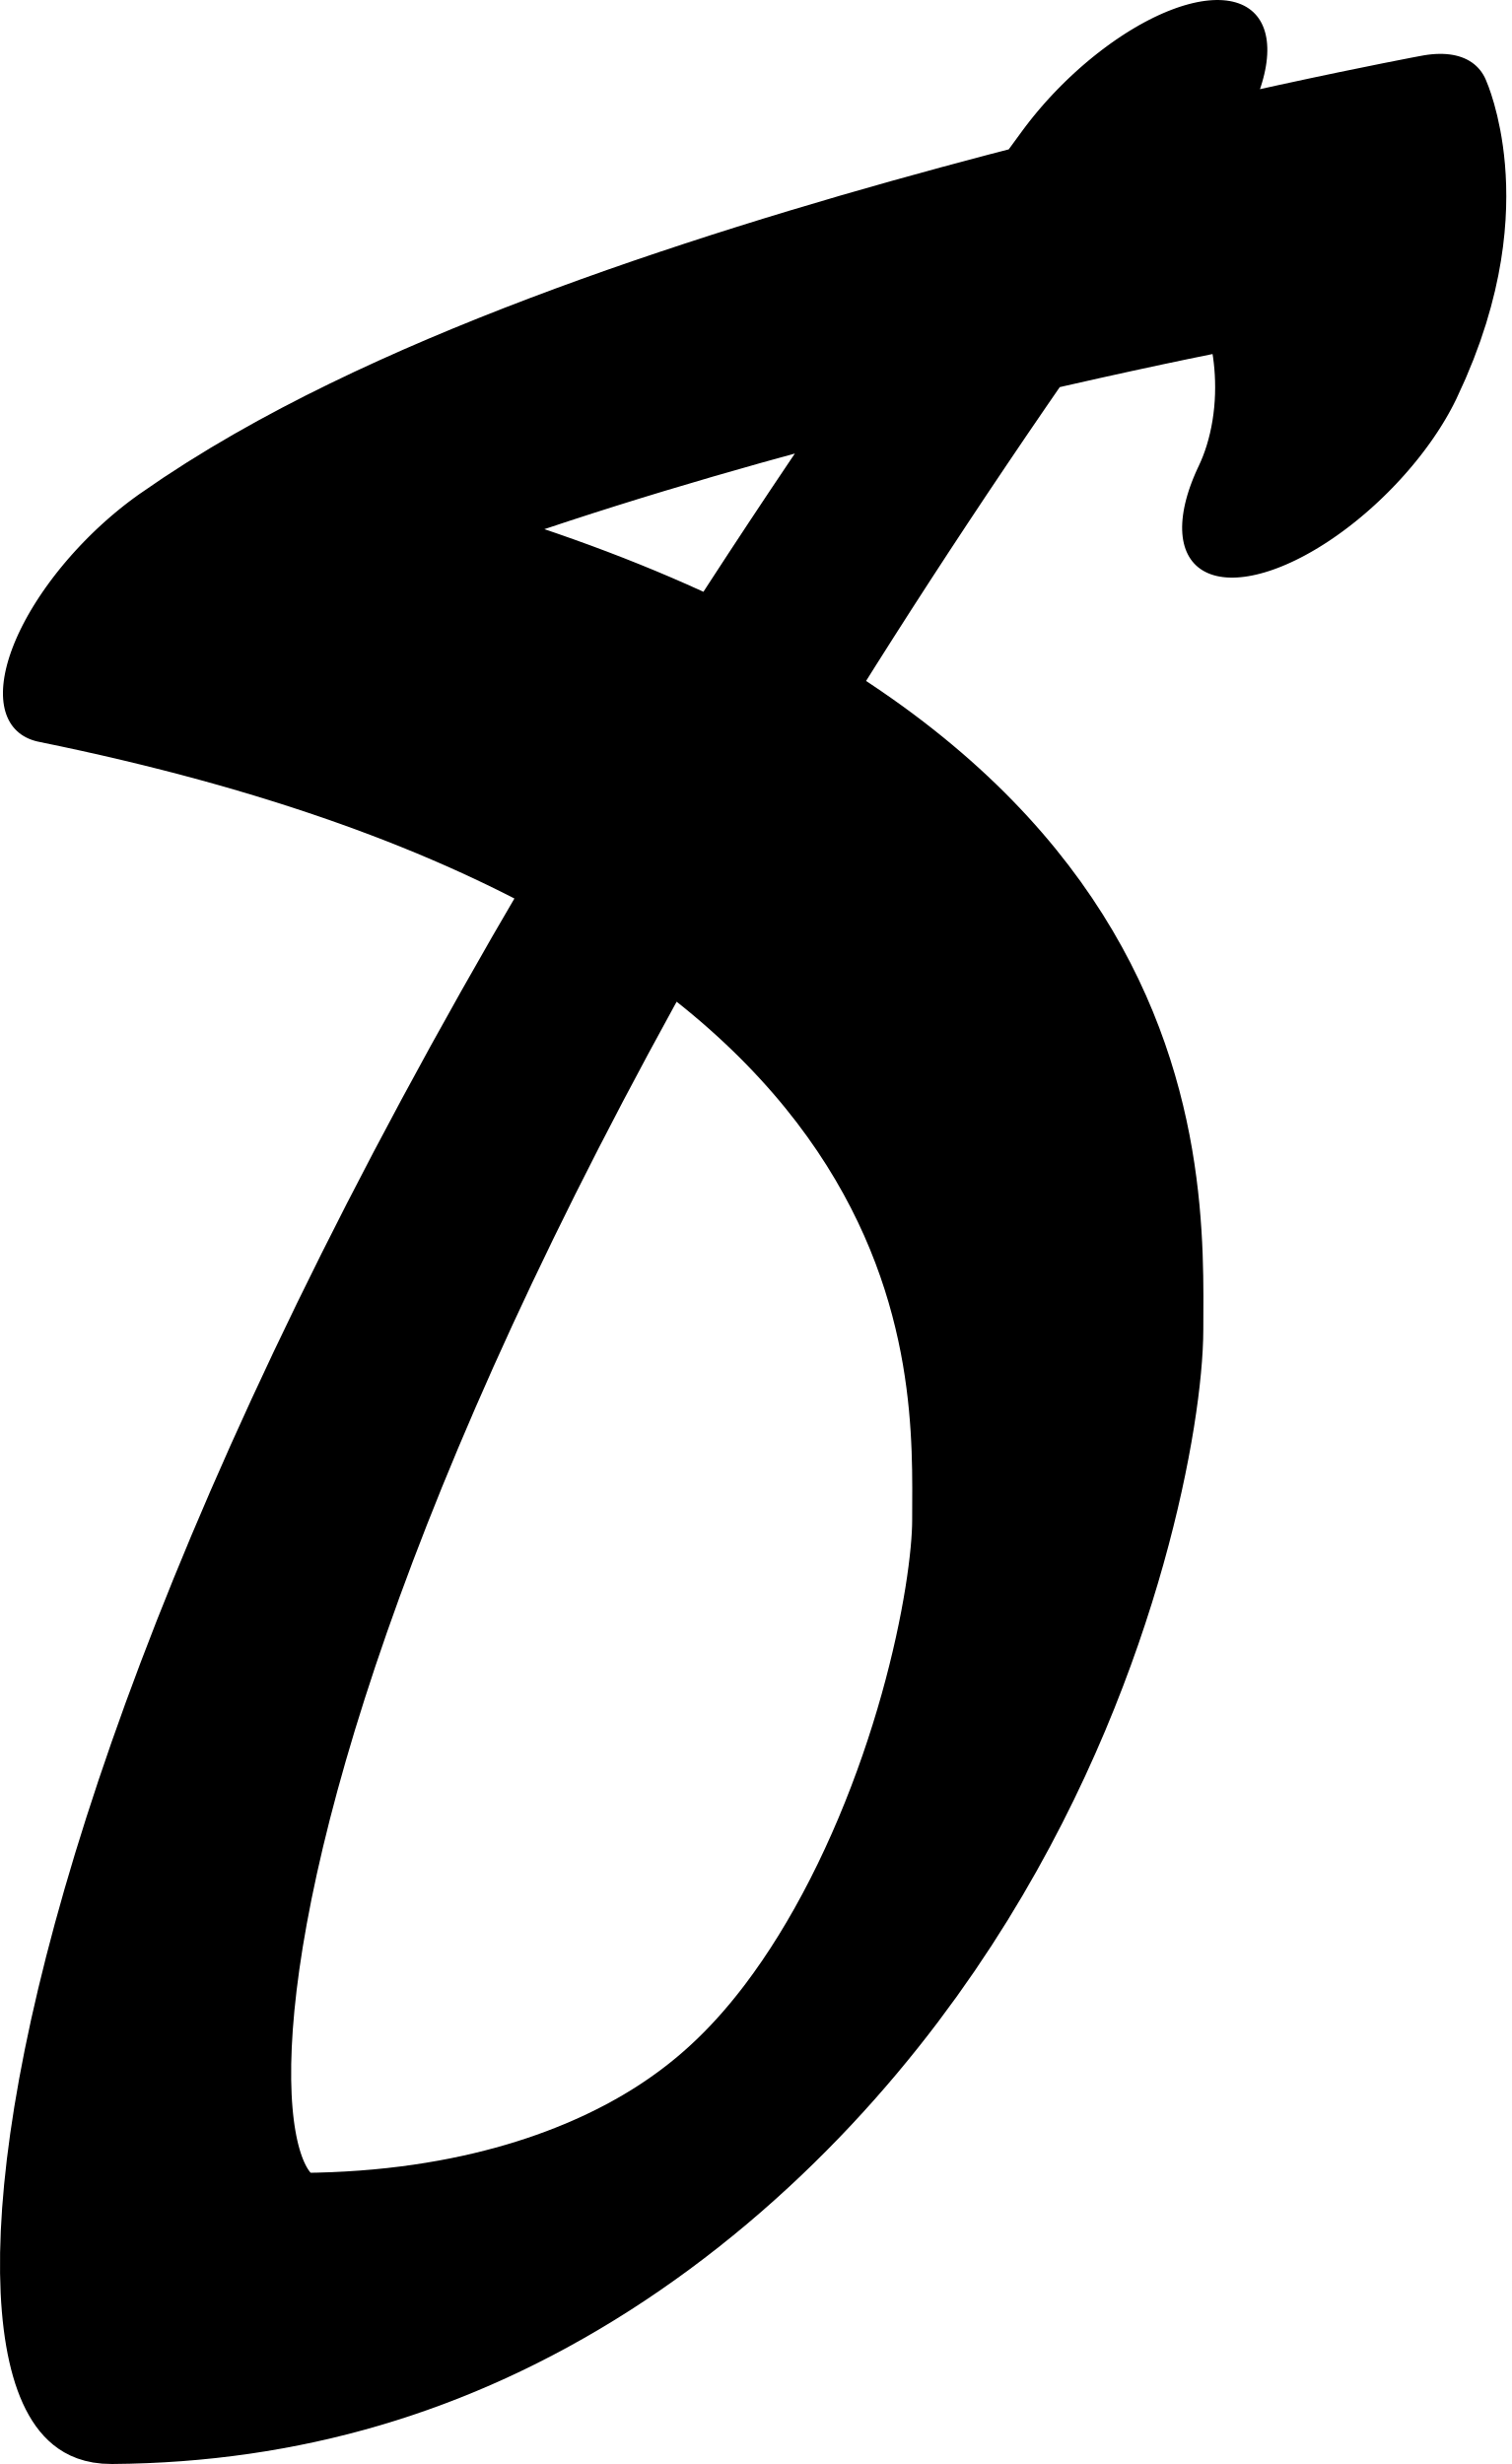
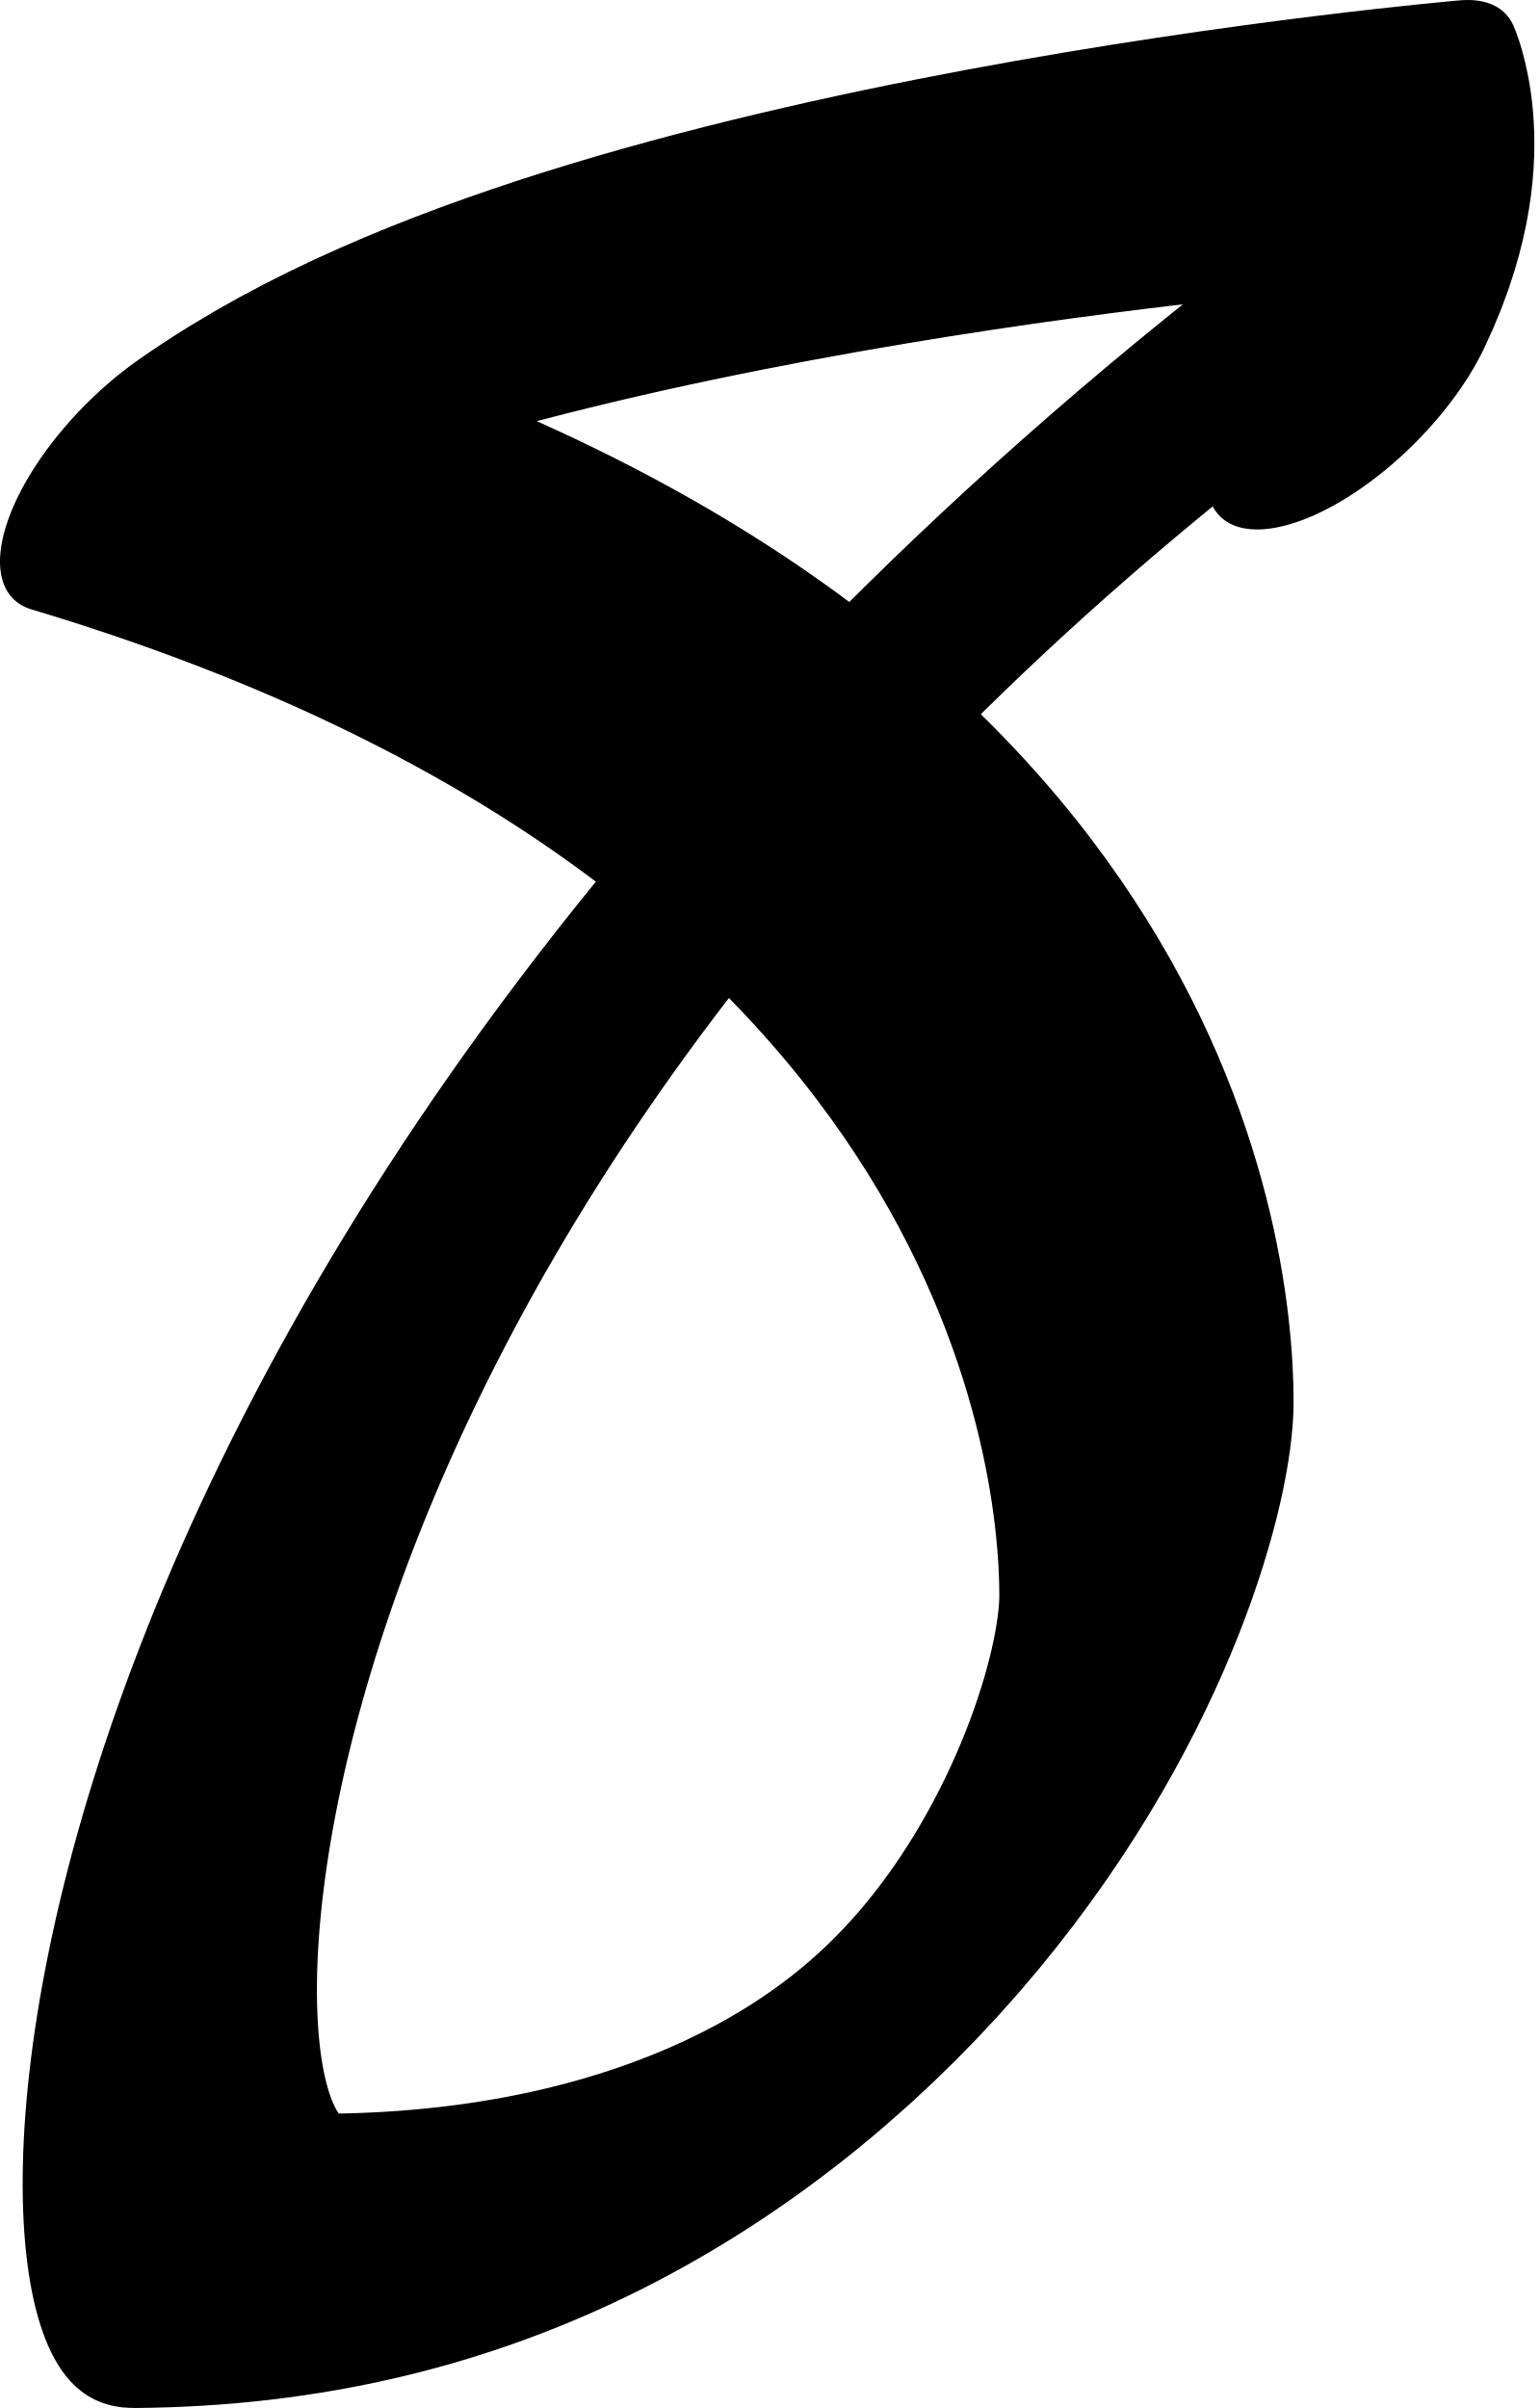
- <svg xmlns="http://www.w3.org/2000/svg" width="388.781" height="633.829" viewBox="0 0 388.781 633.829" version="1.1" id="svg5" xml:space="preserve">
+ <svg xmlns="http://www.w3.org/2000/svg" width="391.831" height="612.778" viewBox="0 0 391.831 612.778" version="1.1" id="svg5" xml:space="preserve">
  <defs id="defs2" />
-   <g style="display:inline" id="g391" transform="translate(-244.8448,-564.8485)">
+   <g style="display:inline" id="g391" transform="translate(-241.7947,-578.7034)">
    <g id="g4822" transform="matrix(0.3369669,0.3369669,-0.740854,0.740854,935.4051,67.60241)">
-       <path style="fill:none;stroke:#000000;stroke-width:92.014;stroke-linecap:round;stroke-linejoin:round;stroke-dasharray:none" d="m 384.815,646.169 c -26.057,-33.568 -82.301,-43.339 -82.301,-43.339 0,0 -266.029,176.048 -304.578,276.782 430.56,-129.631 603.576,-41.173 662.779,-14.222 59.202,26.951 279.758,181.279 16.43,302.796 -53.641,24.753 -337.84,-113.96 -480.287,-536.001" id="path4819" />
+       <path style="fill:none;stroke:#000000;stroke-width:92.014;stroke-linecap:round;stroke-linejoin:round;stroke-dasharray:none" d="m 384.815,646.169 c -26.057,-33.568 -82.301,-43.339 -82.301,-43.339 0,0 -303.704,164.055 -342.252,264.789 455.562,-111.713 708.598,-21.025 767.801,5.925 59.202,26.951 205.199,166.691 -58.128,288.208 -53.641,24.753 -450.503,-160.854 -320.8,-534.968" id="path4819" />
    </g>
  </g>
</svg>
